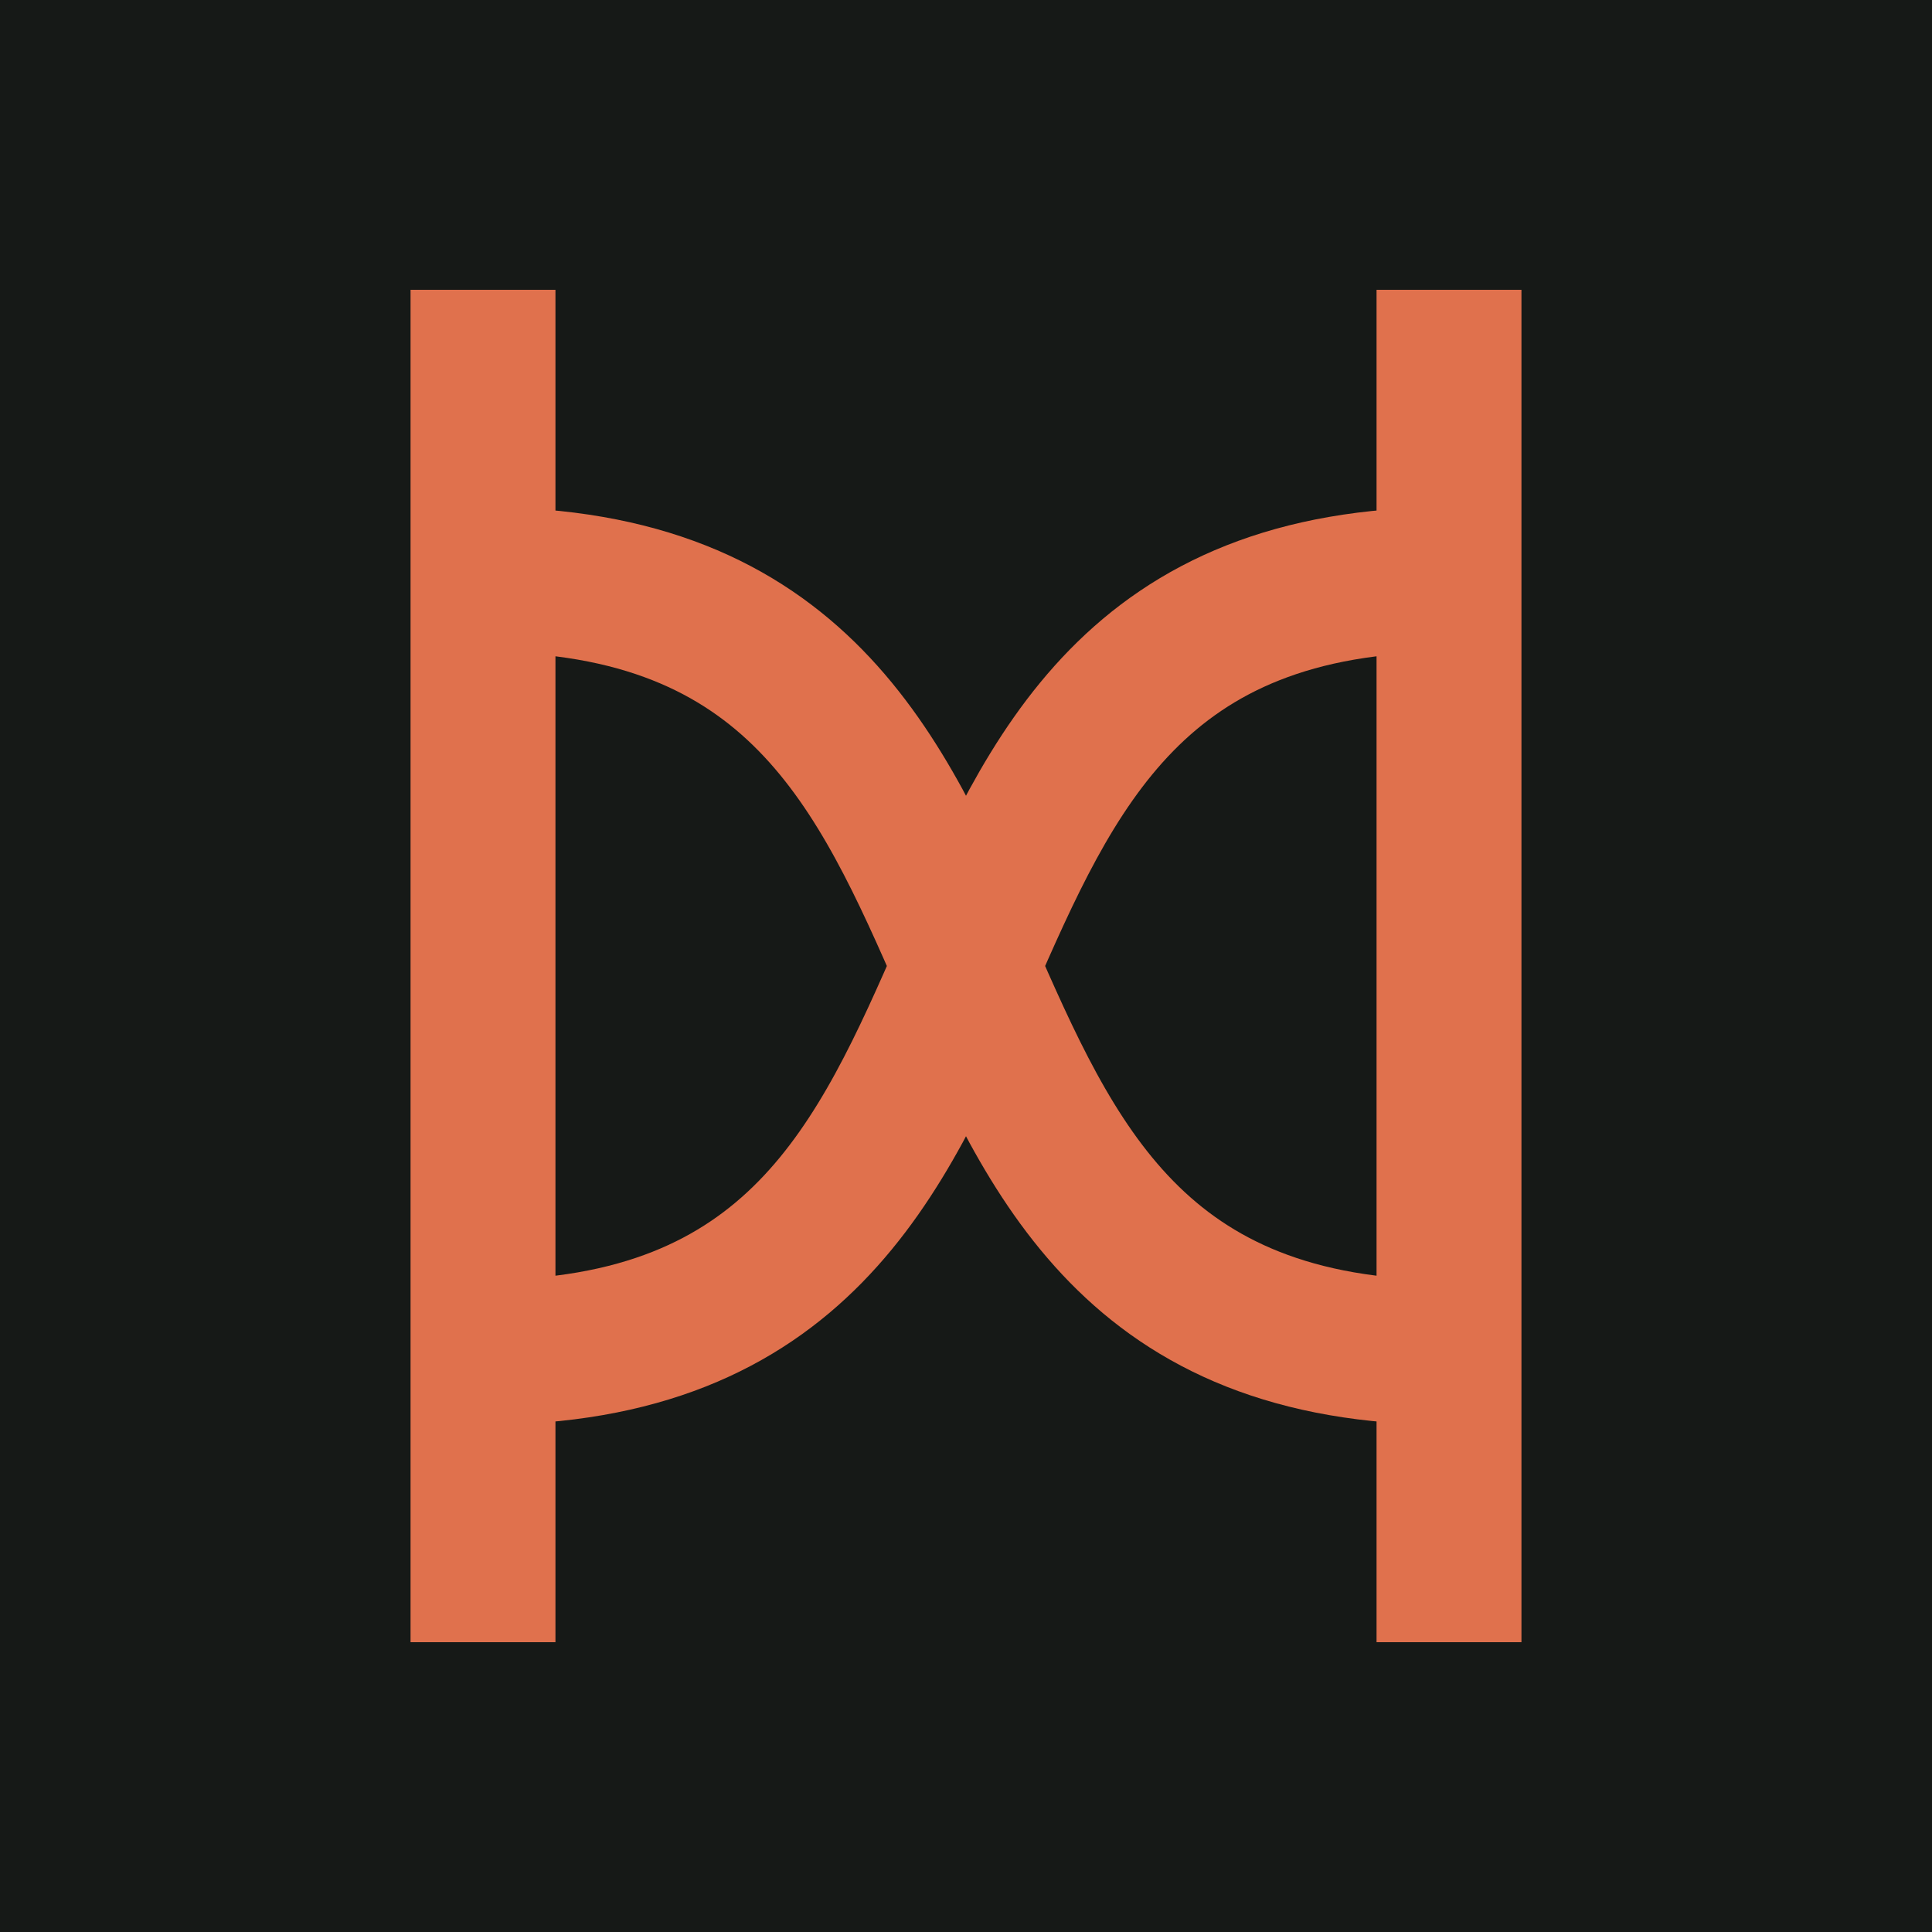
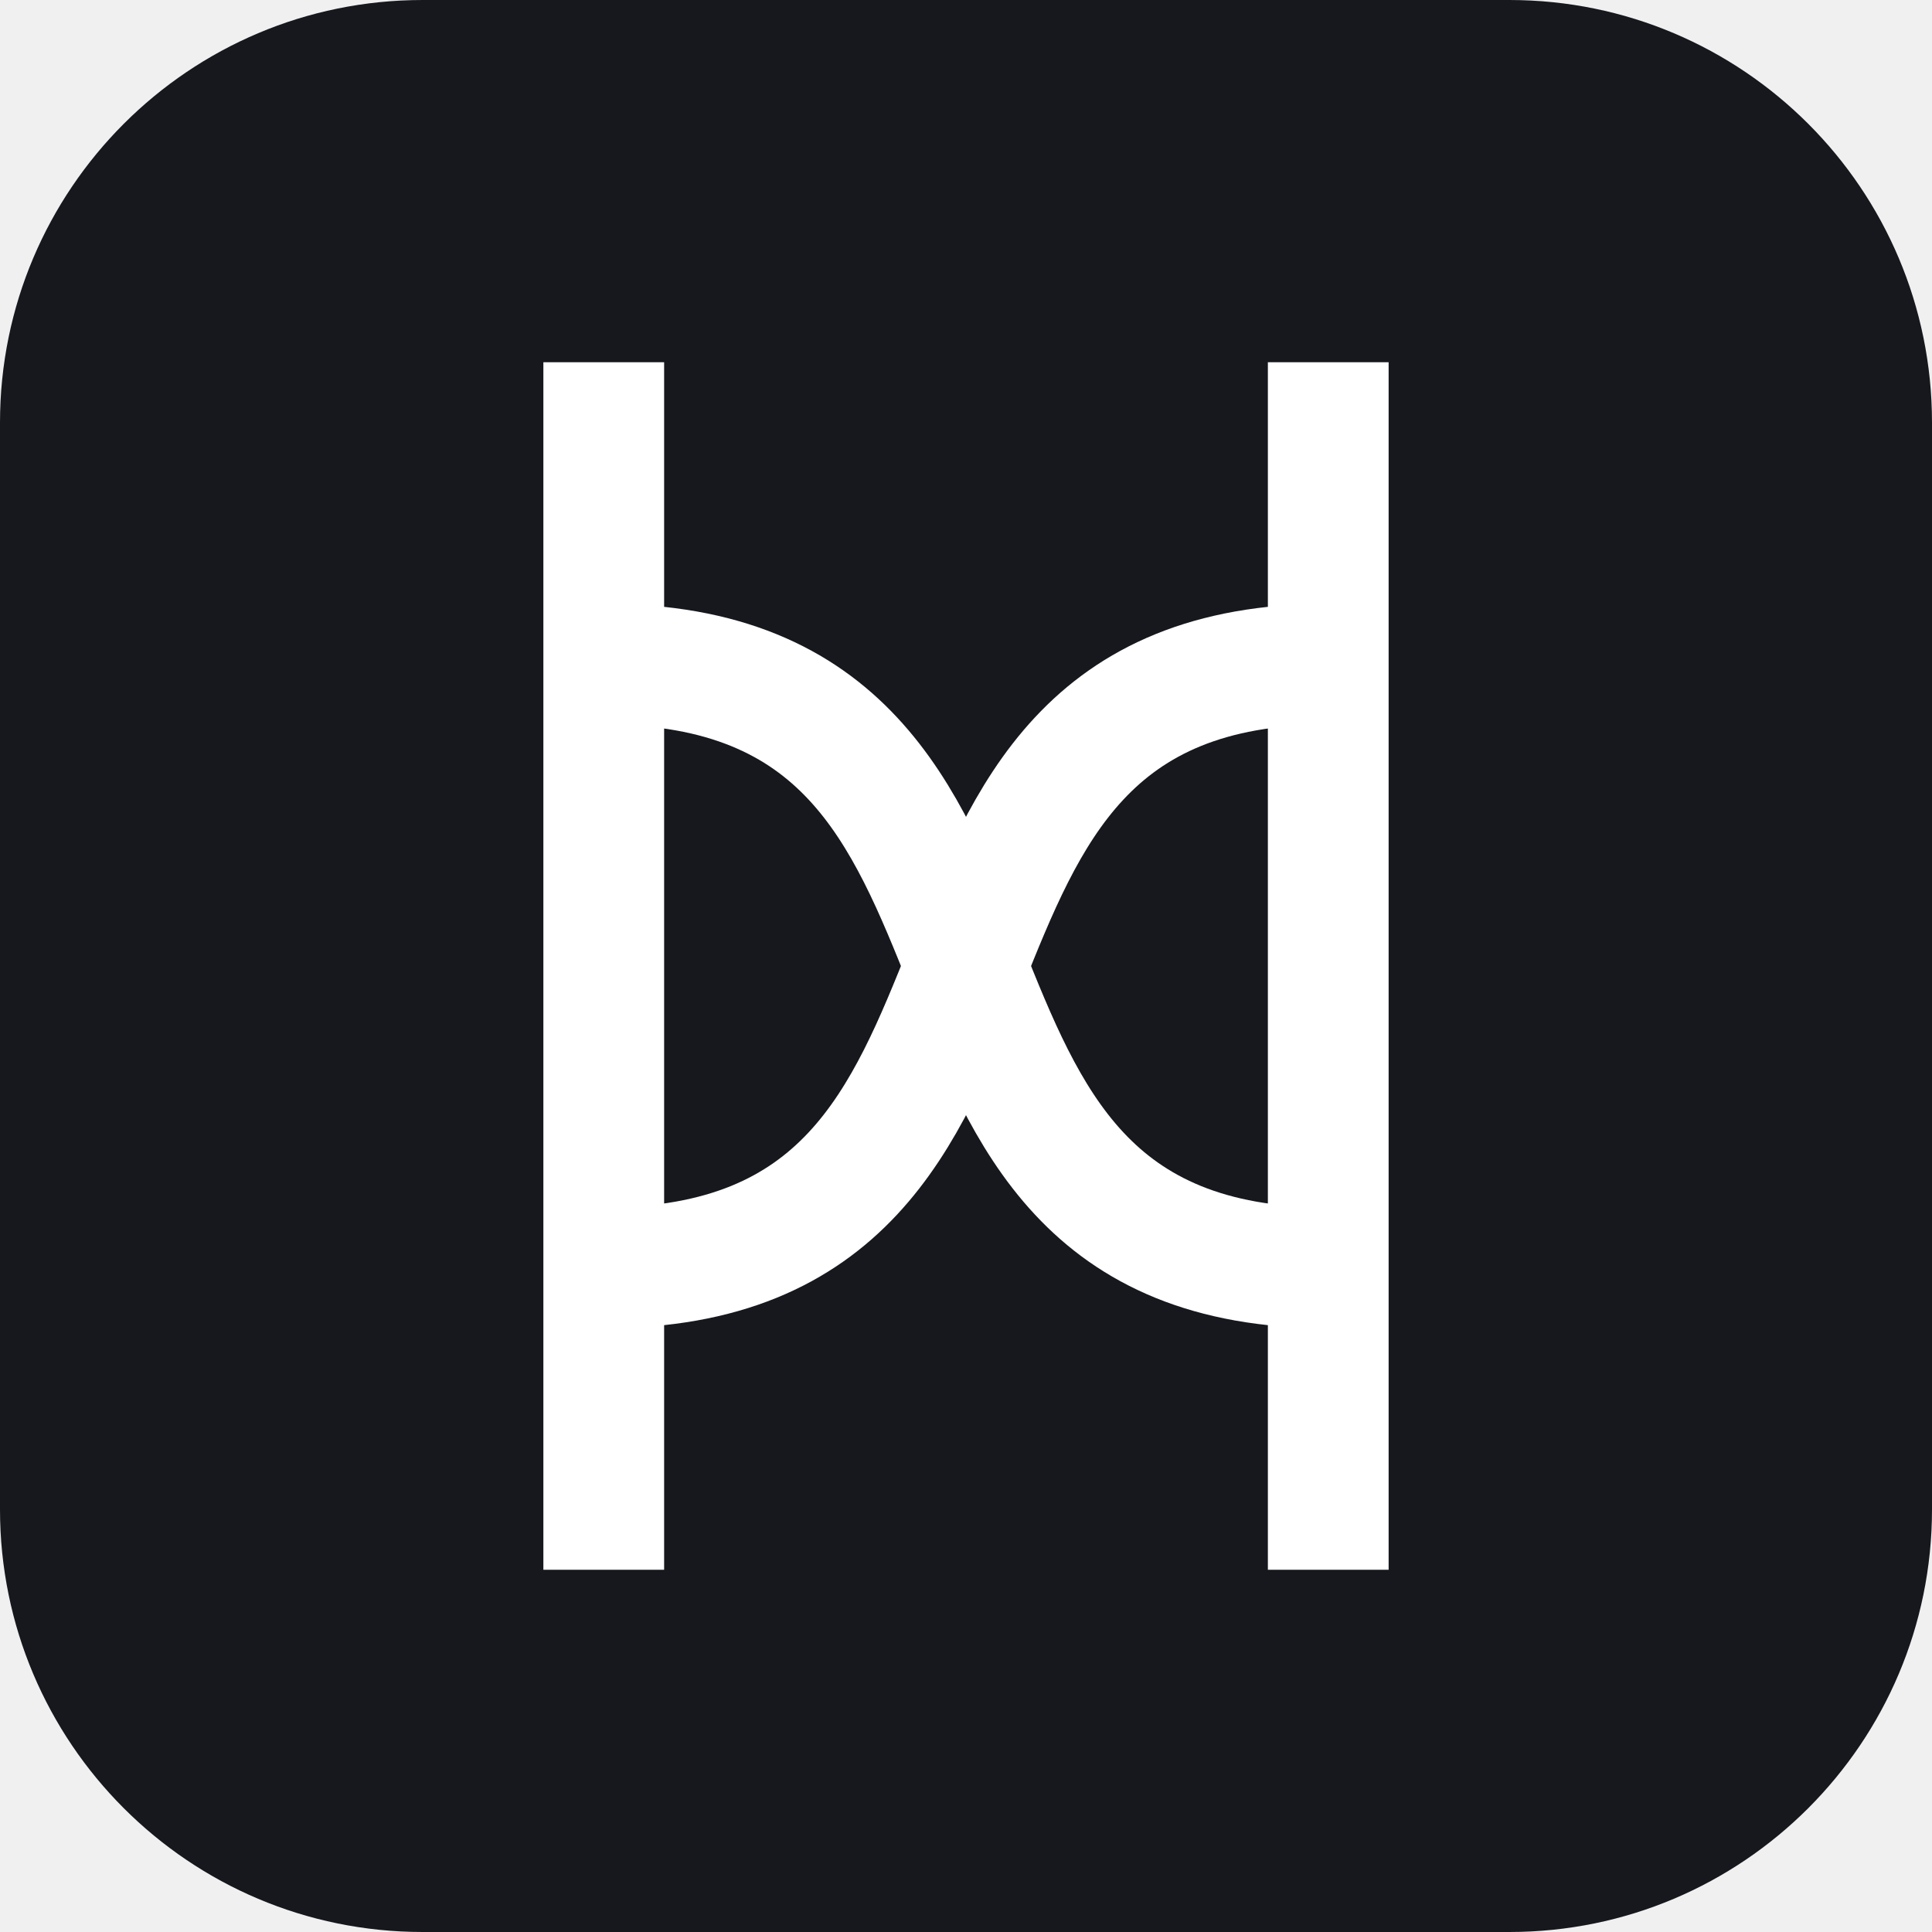
- <svg xmlns="http://www.w3.org/2000/svg" viewBox="0 0 40 40">
-   <rect width="40" height="40" fill="#161917" />
-   <path d="M10 6v28M30 6v28M10 12c13 0 7 16 20 16M10 28c13 0 7-16 20-16" fill="none" stroke="#e0714d" stroke-width="3" />
+ <svg xmlns="http://www.w3.org/2000/svg" viewBox="0 0 32 32">
+   <rect width="32" height="32" rx="7" fill="#16181d" />
+   <path d="M10 6v20M22 6v20M10 11c8 0 4 10 12 10M10 21c8 0 4-10 12-10" fill="none" stroke="#fff" stroke-width="2" />
</svg>
